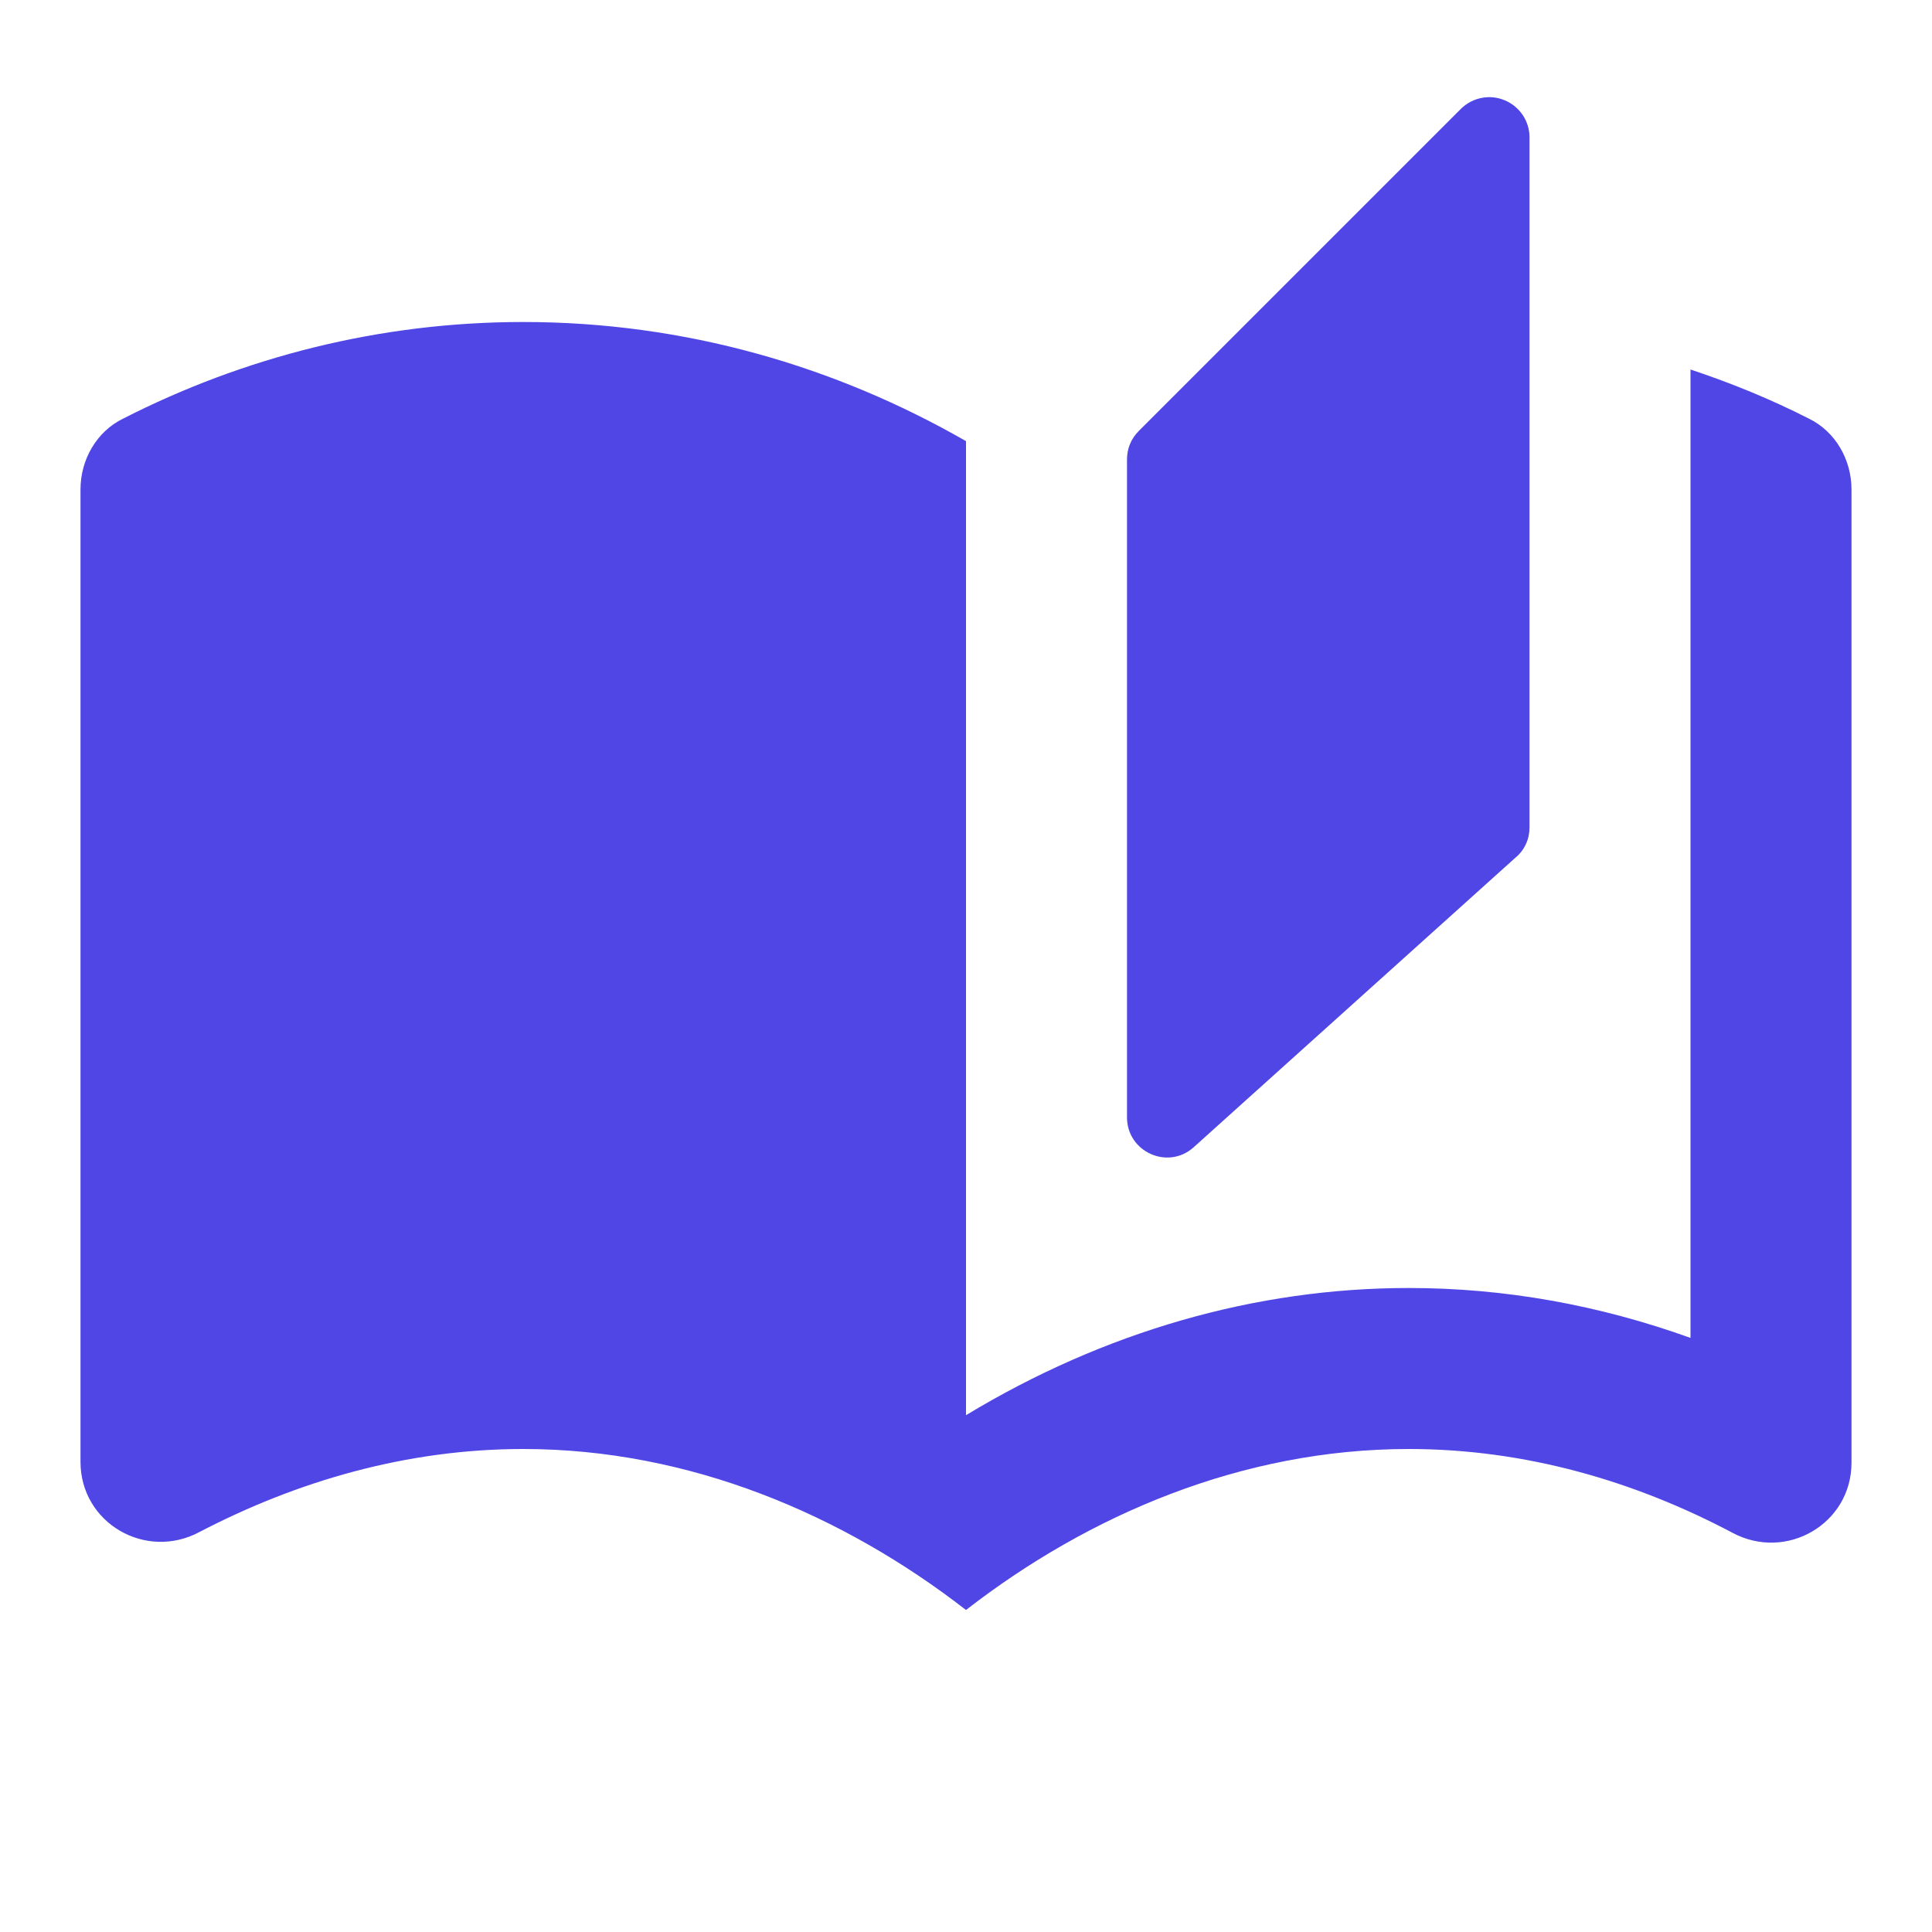
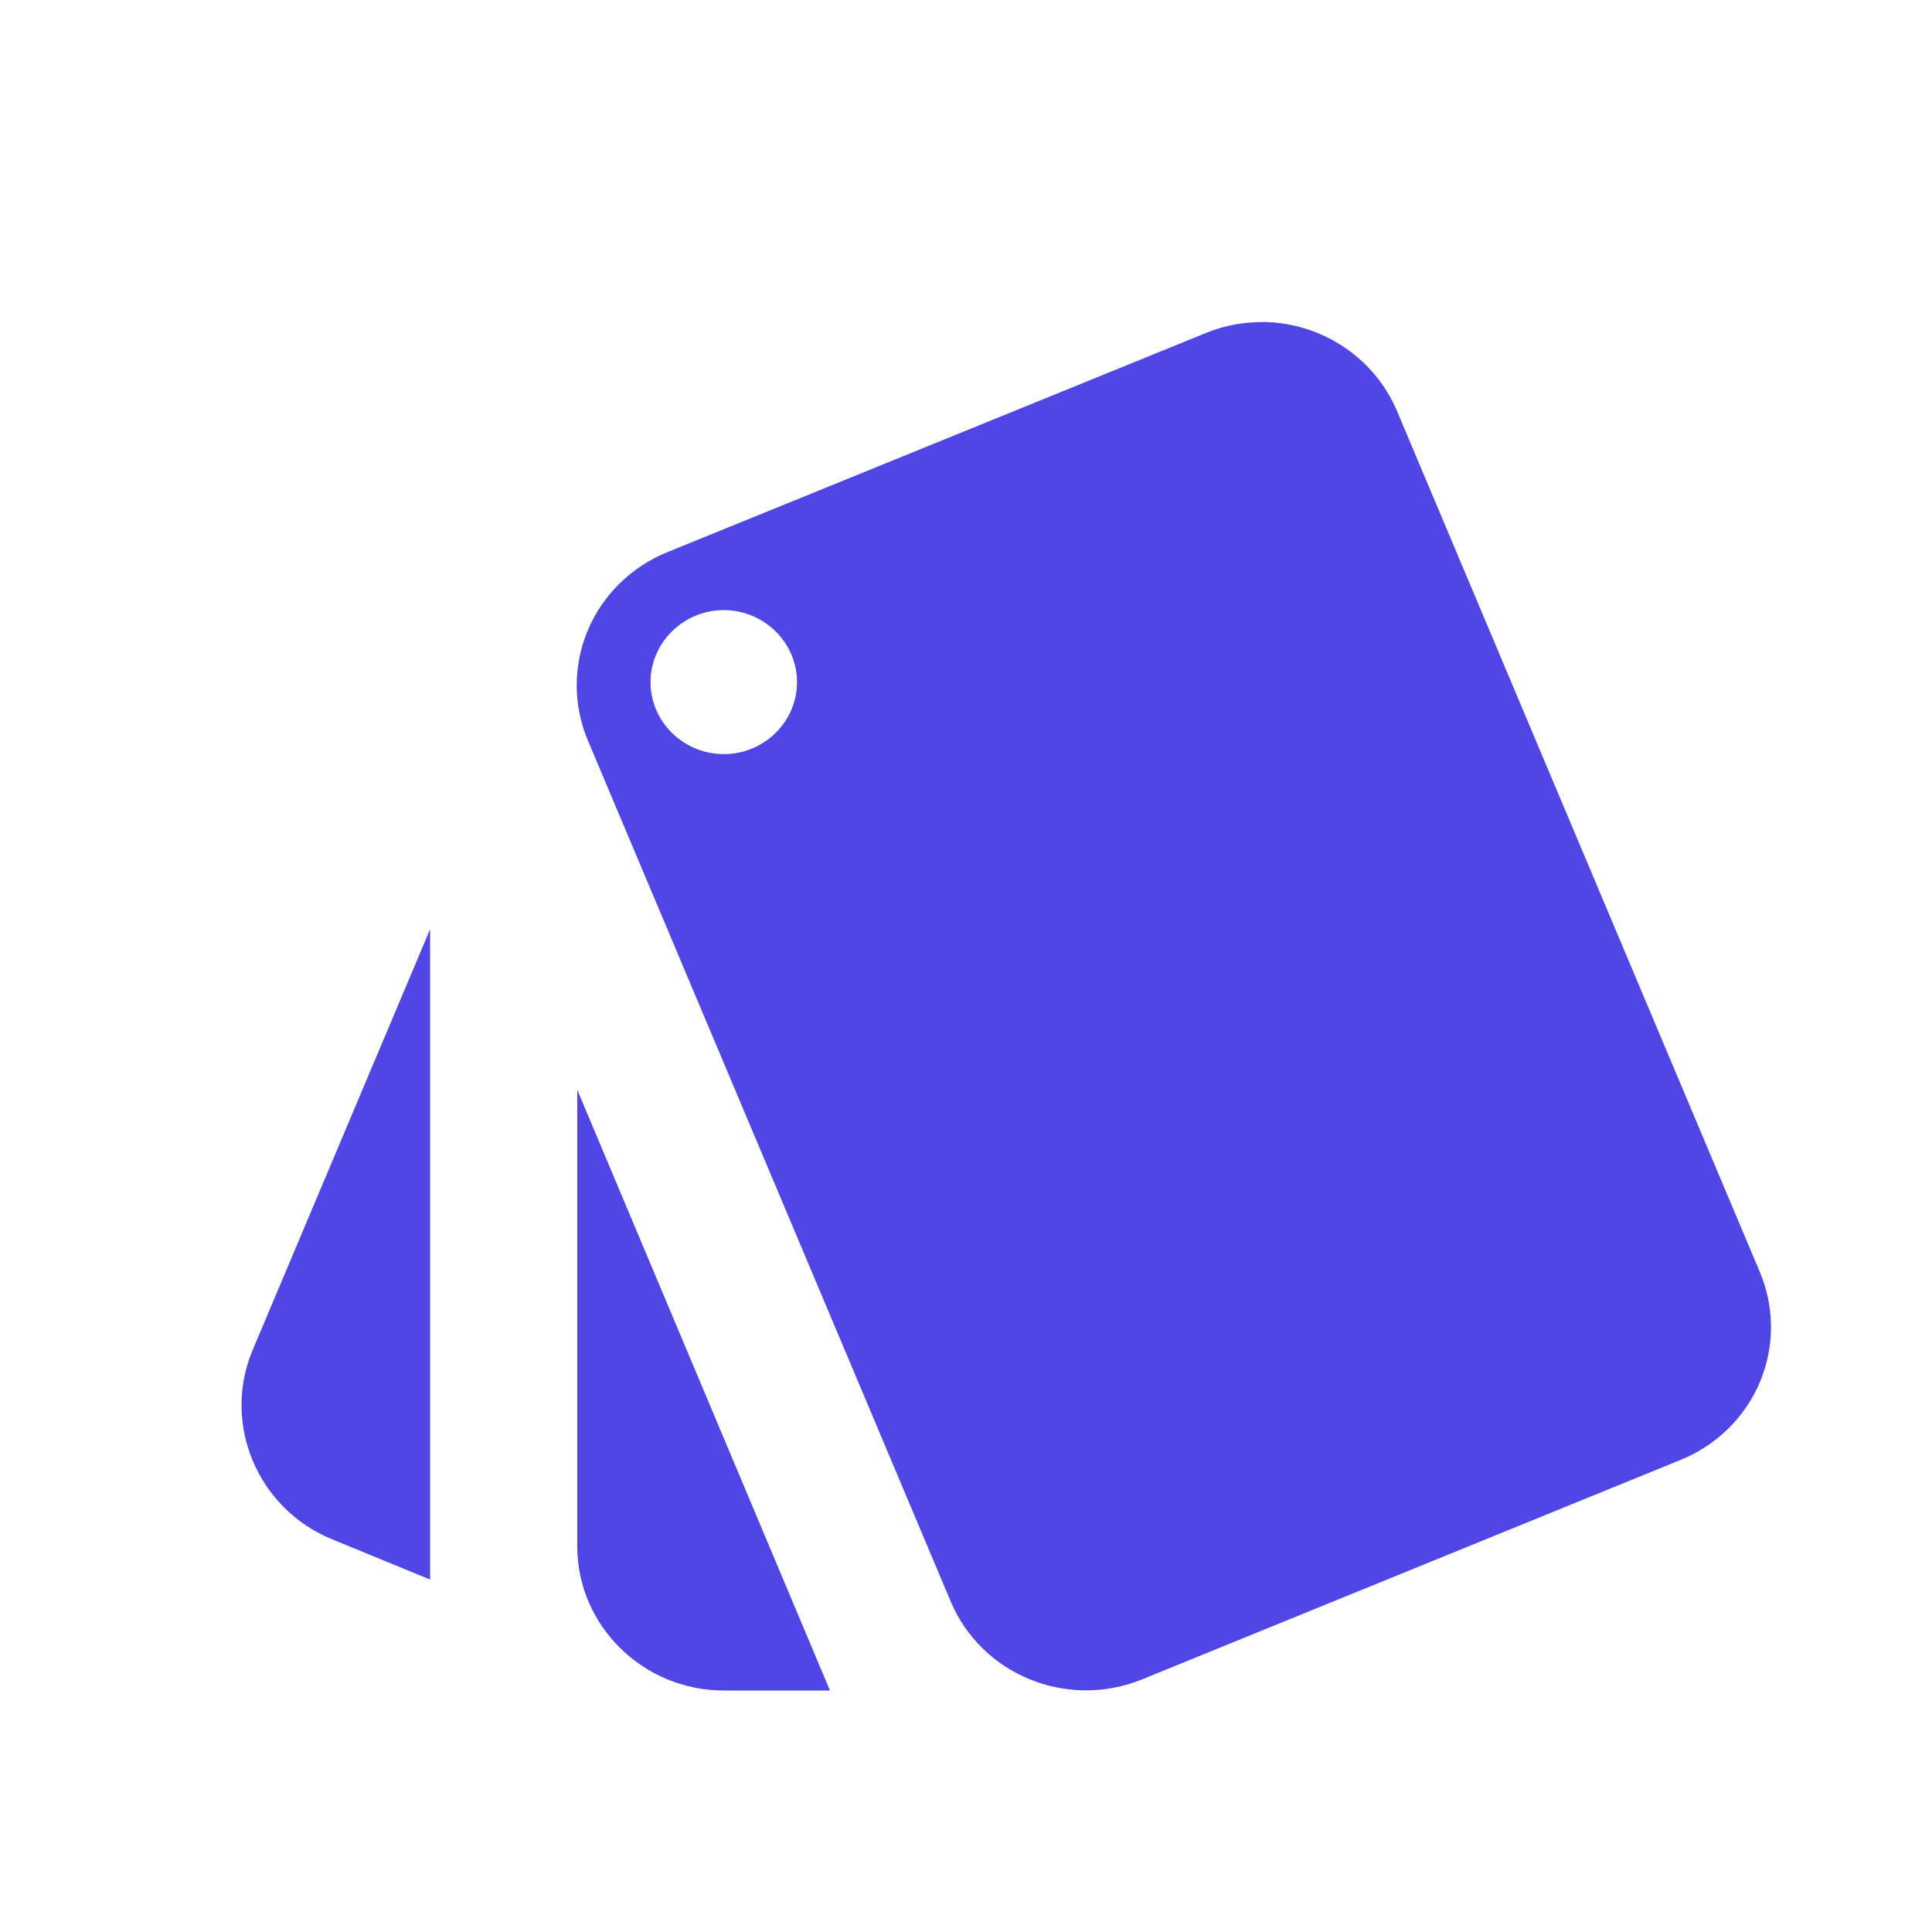
<svg xmlns="http://www.w3.org/2000/svg" width="24" height="24" viewBox="0 0 24 24" fill="none">
-   <path d="M18.15 1.35L14.15 5.35C14.05 5.45 14 5.57 14 5.71V13.88C14 14.31 14.51 14.54 14.83 14.25L18.83 10.65C18.884 10.605 18.927 10.548 18.956 10.484C18.986 10.42 19 10.35 19 10.28V1.71C19.001 1.611 18.972 1.515 18.918 1.432C18.863 1.35 18.786 1.285 18.695 1.247C18.604 1.208 18.504 1.197 18.407 1.216C18.31 1.234 18.221 1.281 18.15 1.35ZM22.47 5.2C22 4.96 21.51 4.76 21 4.59V16.62C19.86 16.21 18.69 16 17.5 16C15.6 16 13.72 16.54 12 17.58V5.48C10.38 4.55 8.51 4 6.5 4C4.71 4 3.02 4.44 1.53 5.2C1.2 5.36 1 5.71 1 6.08V18.16C1 18.92 1.81 19.39 2.48 19.03C3.69 18.4 5.05 18 6.5 18C8.57 18 10.48 18.82 12 20C13.52 18.82 15.43 18 17.5 18C18.95 18 20.31 18.4 21.52 19.04C22.19 19.4 23 18.93 23 18.17V6.08C23 5.71 22.8 5.36 22.47 5.2Z" fill="#4F46E5" />
+   <path d="M4.124 19.121L5.343 19.622V11.543L3.132 16.786C2.759 17.698 3.205 18.745 4.124 19.121ZM21.865 15.81L17.352 5.101C17.215 4.78 16.987 4.506 16.695 4.311C16.402 4.115 16.059 4.007 15.706 4C15.469 4 15.223 4.036 14.987 4.134L8.281 6.863C7.839 7.045 7.487 7.392 7.303 7.827C7.119 8.263 7.118 8.753 7.299 9.189L11.812 19.899C11.997 20.335 12.349 20.68 12.792 20.861C13.235 21.042 13.733 21.044 14.177 20.866L20.873 18.137C21.318 17.958 21.673 17.612 21.859 17.176C22.045 16.739 22.047 16.248 21.865 15.81ZM8.991 9.368C8.491 9.368 8.081 8.966 8.081 8.474C8.081 7.982 8.491 7.579 8.991 7.579C9.491 7.579 9.901 7.982 9.901 8.474C9.901 8.966 9.491 9.368 8.991 9.368ZM7.171 19.21C7.171 20.195 7.99 21 8.991 21H10.31L7.171 13.538V19.21Z" fill="#4F46E5" />
</svg>
